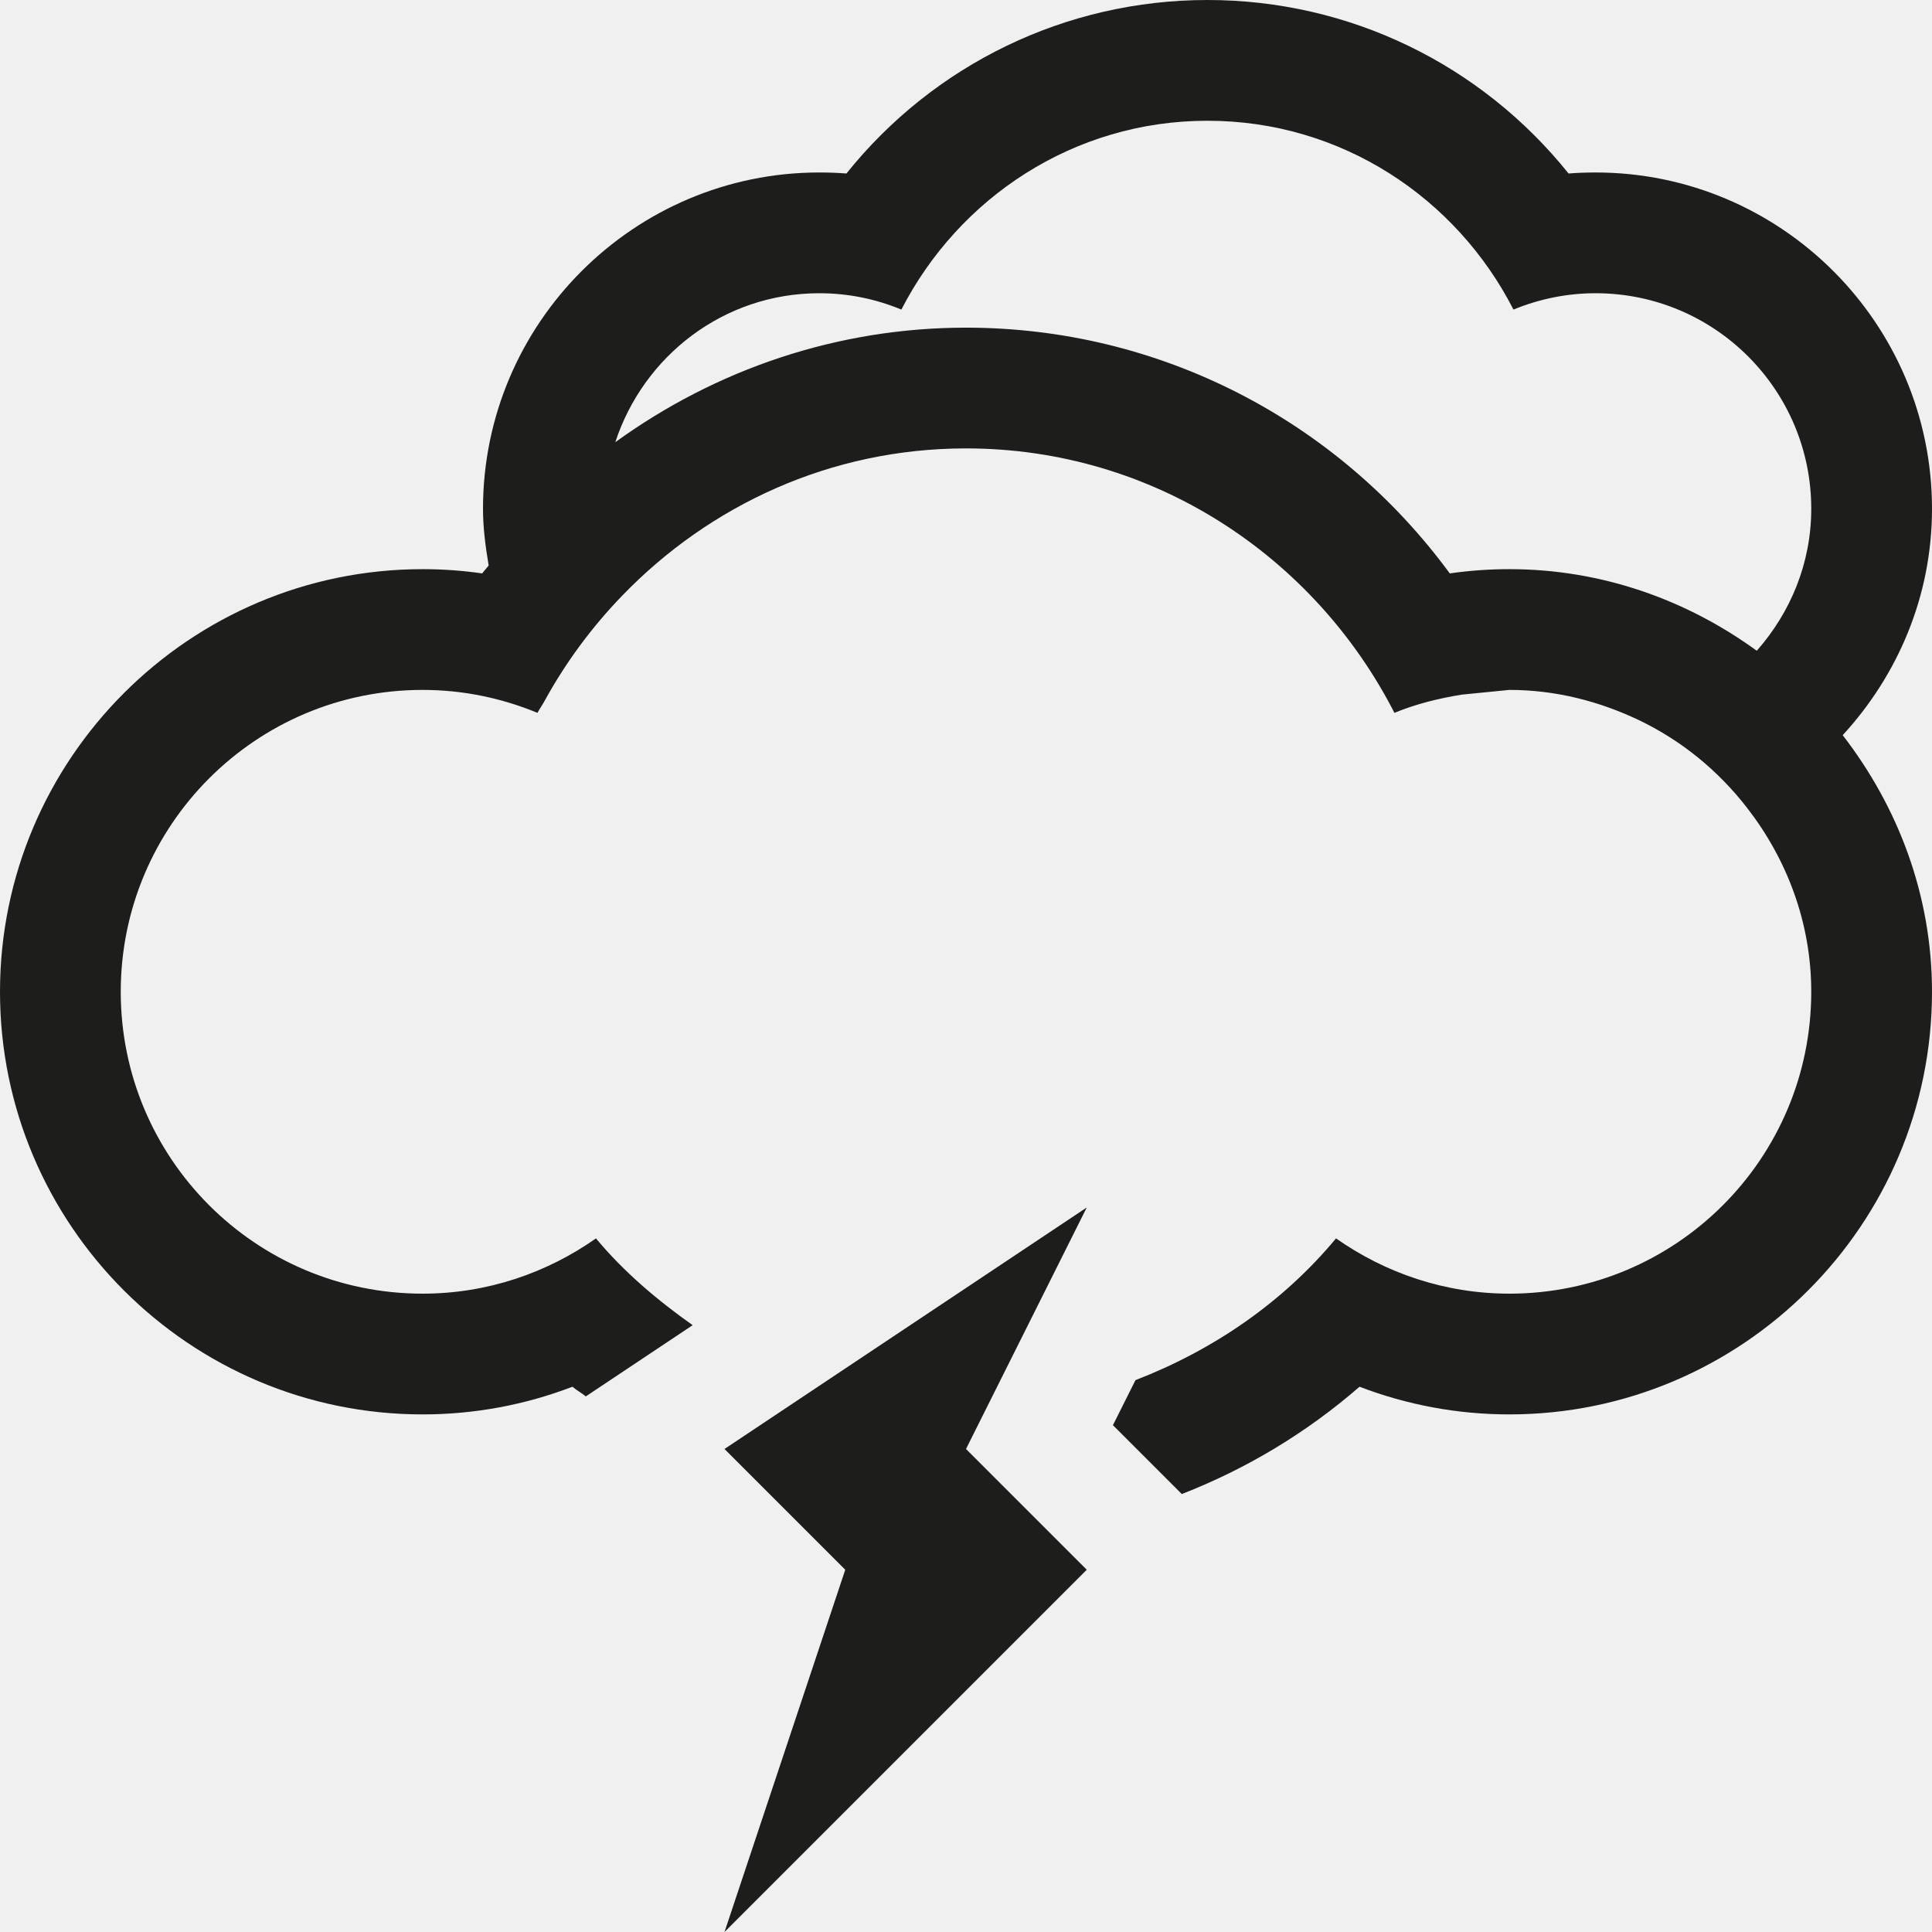
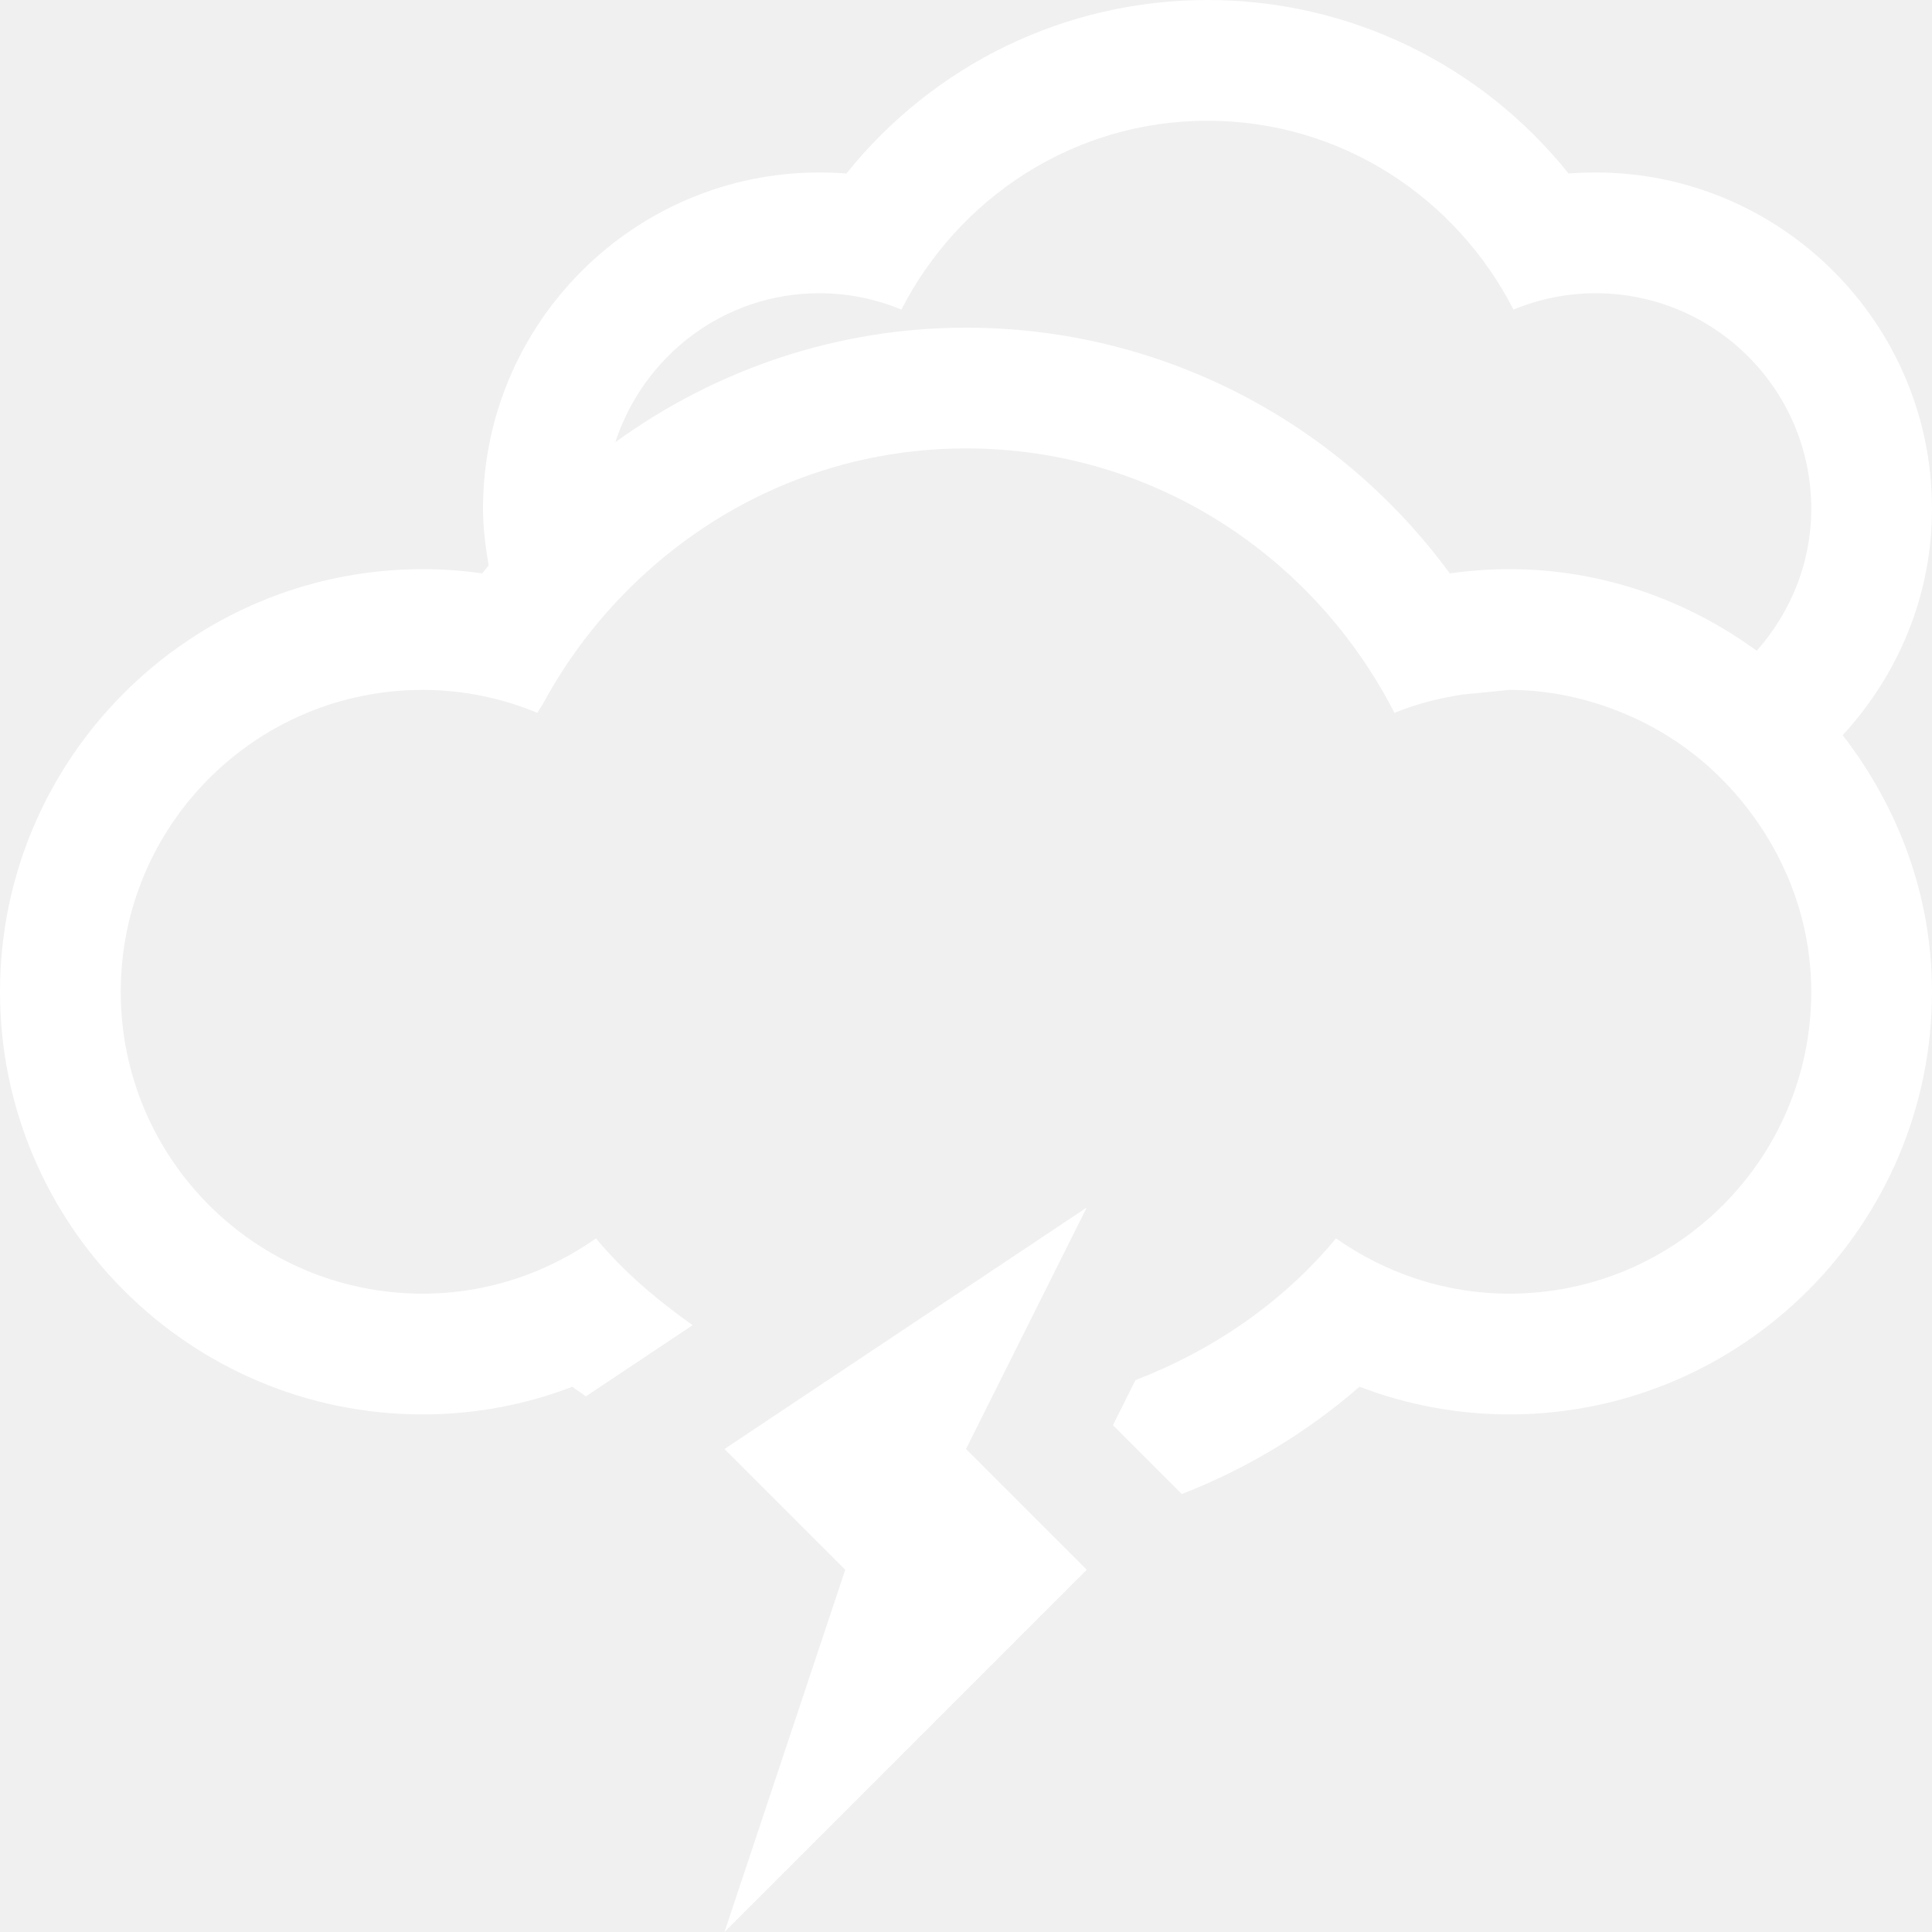
<svg xmlns="http://www.w3.org/2000/svg" version="1.1" id="Layer_1" x="0px" y="0px" width="512px" height="512px" viewBox="0 0 512 512" enable-background="new 0 0 512 512" xml:space="preserve">
-   <path fill="#1D1D1B" d="M192,384l32,32l-32,96l96-96l-32-32l32-64L192,384z M512,134.833c0-49.146-40-89.124-89.167-89.124  c-2.396,0-4.771,0.083-7.146,0.27C392.562,17.146,357.709,0,320,0c-37.688,0-72.562,17.146-95.688,45.979  c-2.375-0.187-4.771-0.27-7.188-0.27C168,45.709,128,85.688,128,134.833c0,5.146,0.688,10.125,1.5,15.042  c-0.542,0.708-1.188,1.354-1.708,2.083c-5.229-0.75-10.479-1.125-15.792-1.125c-61.75,0-112,50.25-112,112  c0,61.751,50.25,112,112,112c13.688,0,27.084-2.499,39.709-7.333c1.104,0.959,2.416,1.625,3.541,2.562l28.312-18.875  c-9.438-6.688-18.25-14.125-25.625-23c-13,9.146-28.812,14.646-45.938,14.646c-44.188,0-80-35.791-80-80c0-44.167,35.812-80,80-80  c10.812,0,21.062,2.209,30.438,6.083c0.562-1.083,1.25-2,1.812-3.042c5.625-10.271,12.562-19.667,20.666-28.042  c23.084-23.896,55.167-39,91.084-39c49.709,0,92.334,28.667,113.541,70.083c5.646-2.333,11.668-3.833,17.875-4.833l12.584-1.25  c12.334,0,23.875,3.042,34.312,8c11.312,5.417,21.021,13.375,28.646,23.208c10.5,13.521,17.042,30.334,17.042,48.792  c0,44.209-35.812,80-80,80c-17.125,0-32.916-5.5-45.938-14.646c-14,16.875-32.438,29.562-53.146,37.562l-5.979,11.938l18.25,18.25  c17.062-6.646,33.021-16.188,47.104-28.438c12.625,4.834,26.021,7.333,39.709,7.333c61.75,0,112-50.249,112-112  c0-25.666-9.042-49.083-23.666-68C502.916,178.958,512,158.021,512,134.833z M465.562,172.458  c-18.479-13.438-41-21.625-65.562-21.625c-5.312,0-10.562,0.375-15.792,1.125C354.334,111.271,307.188,86.833,256,86.833  c-34.125,0-66.312,11.062-92.938,30.354c7.479-22.853,28.729-39.478,54.062-39.478c7.75,0,15.062,1.562,21.75,4.333  C254.062,52.458,284.5,32,320,32s65.958,20.458,81.084,50.042c6.729-2.771,14.083-4.333,21.749-4.333  c31.584,0,57.167,25.583,57.167,57.124C480,149.333,474.438,162.396,465.562,172.458z" />
+   <path fill="#FFFFFF" d="M192,384l32,32l-32,96l96-96l-32-32l32-64L192,384z M512,134.833c0-49.146-40-89.124-89.167-89.124  c-2.396,0-4.771,0.083-7.146,0.27C392.562,17.146,357.709,0,320,0c-37.688,0-72.562,17.146-95.688,45.979  c-2.375-0.187-4.771-0.27-7.188-0.27C168,45.709,128,85.688,128,134.833c0,5.146,0.688,10.125,1.5,15.042  c-0.542,0.708-1.188,1.354-1.708,2.083c-5.229-0.75-10.479-1.125-15.792-1.125c-61.75,0-112,50.25-112,112  c0,61.751,50.25,112,112,112c13.688,0,27.084-2.499,39.709-7.333c1.104,0.959,2.416,1.625,3.541,2.562l28.312-18.875  c-9.438-6.688-18.25-14.125-25.625-23c-13,9.146-28.812,14.646-45.938,14.646c-44.188,0-80-35.791-80-80c0-44.167,35.812-80,80-80  c10.812,0,21.062,2.209,30.438,6.083c0.562-1.083,1.25-2,1.812-3.042c5.625-10.271,12.562-19.667,20.666-28.042  c23.084-23.896,55.167-39,91.084-39c49.709,0,92.334,28.667,113.541,70.083c5.646-2.333,11.668-3.833,17.875-4.833l12.584-1.25  c12.334,0,23.875,3.042,34.312,8c11.312,5.417,21.021,13.375,28.646,23.208c10.5,13.521,17.042,30.334,17.042,48.792  c0,44.209-35.812,80-80,80c-17.125,0-32.916-5.5-45.938-14.646c-14,16.875-32.438,29.562-53.146,37.562l-5.979,11.938l18.25,18.25  c17.062-6.646,33.021-16.188,47.104-28.438c12.625,4.834,26.021,7.333,39.709,7.333c61.75,0,112-50.249,112-112  c0-25.666-9.042-49.083-23.666-68C502.916,178.958,512,158.021,512,134.833z M465.562,172.458  c-18.479-13.438-41-21.625-65.562-21.625c-5.312,0-10.562,0.375-15.792,1.125C354.334,111.271,307.188,86.833,256,86.833  c-34.125,0-66.312,11.062-92.938,30.354c7.479-22.853,28.729-39.478,54.062-39.478c7.75,0,15.062,1.562,21.75,4.333  C254.062,52.458,284.5,32,320,32s65.958,20.458,81.084,50.042c6.729-2.771,14.083-4.333,21.749-4.333  c31.584,0,57.167,25.583,57.167,57.124C480,149.333,474.438,162.396,465.562,172.458z" />
</svg>
